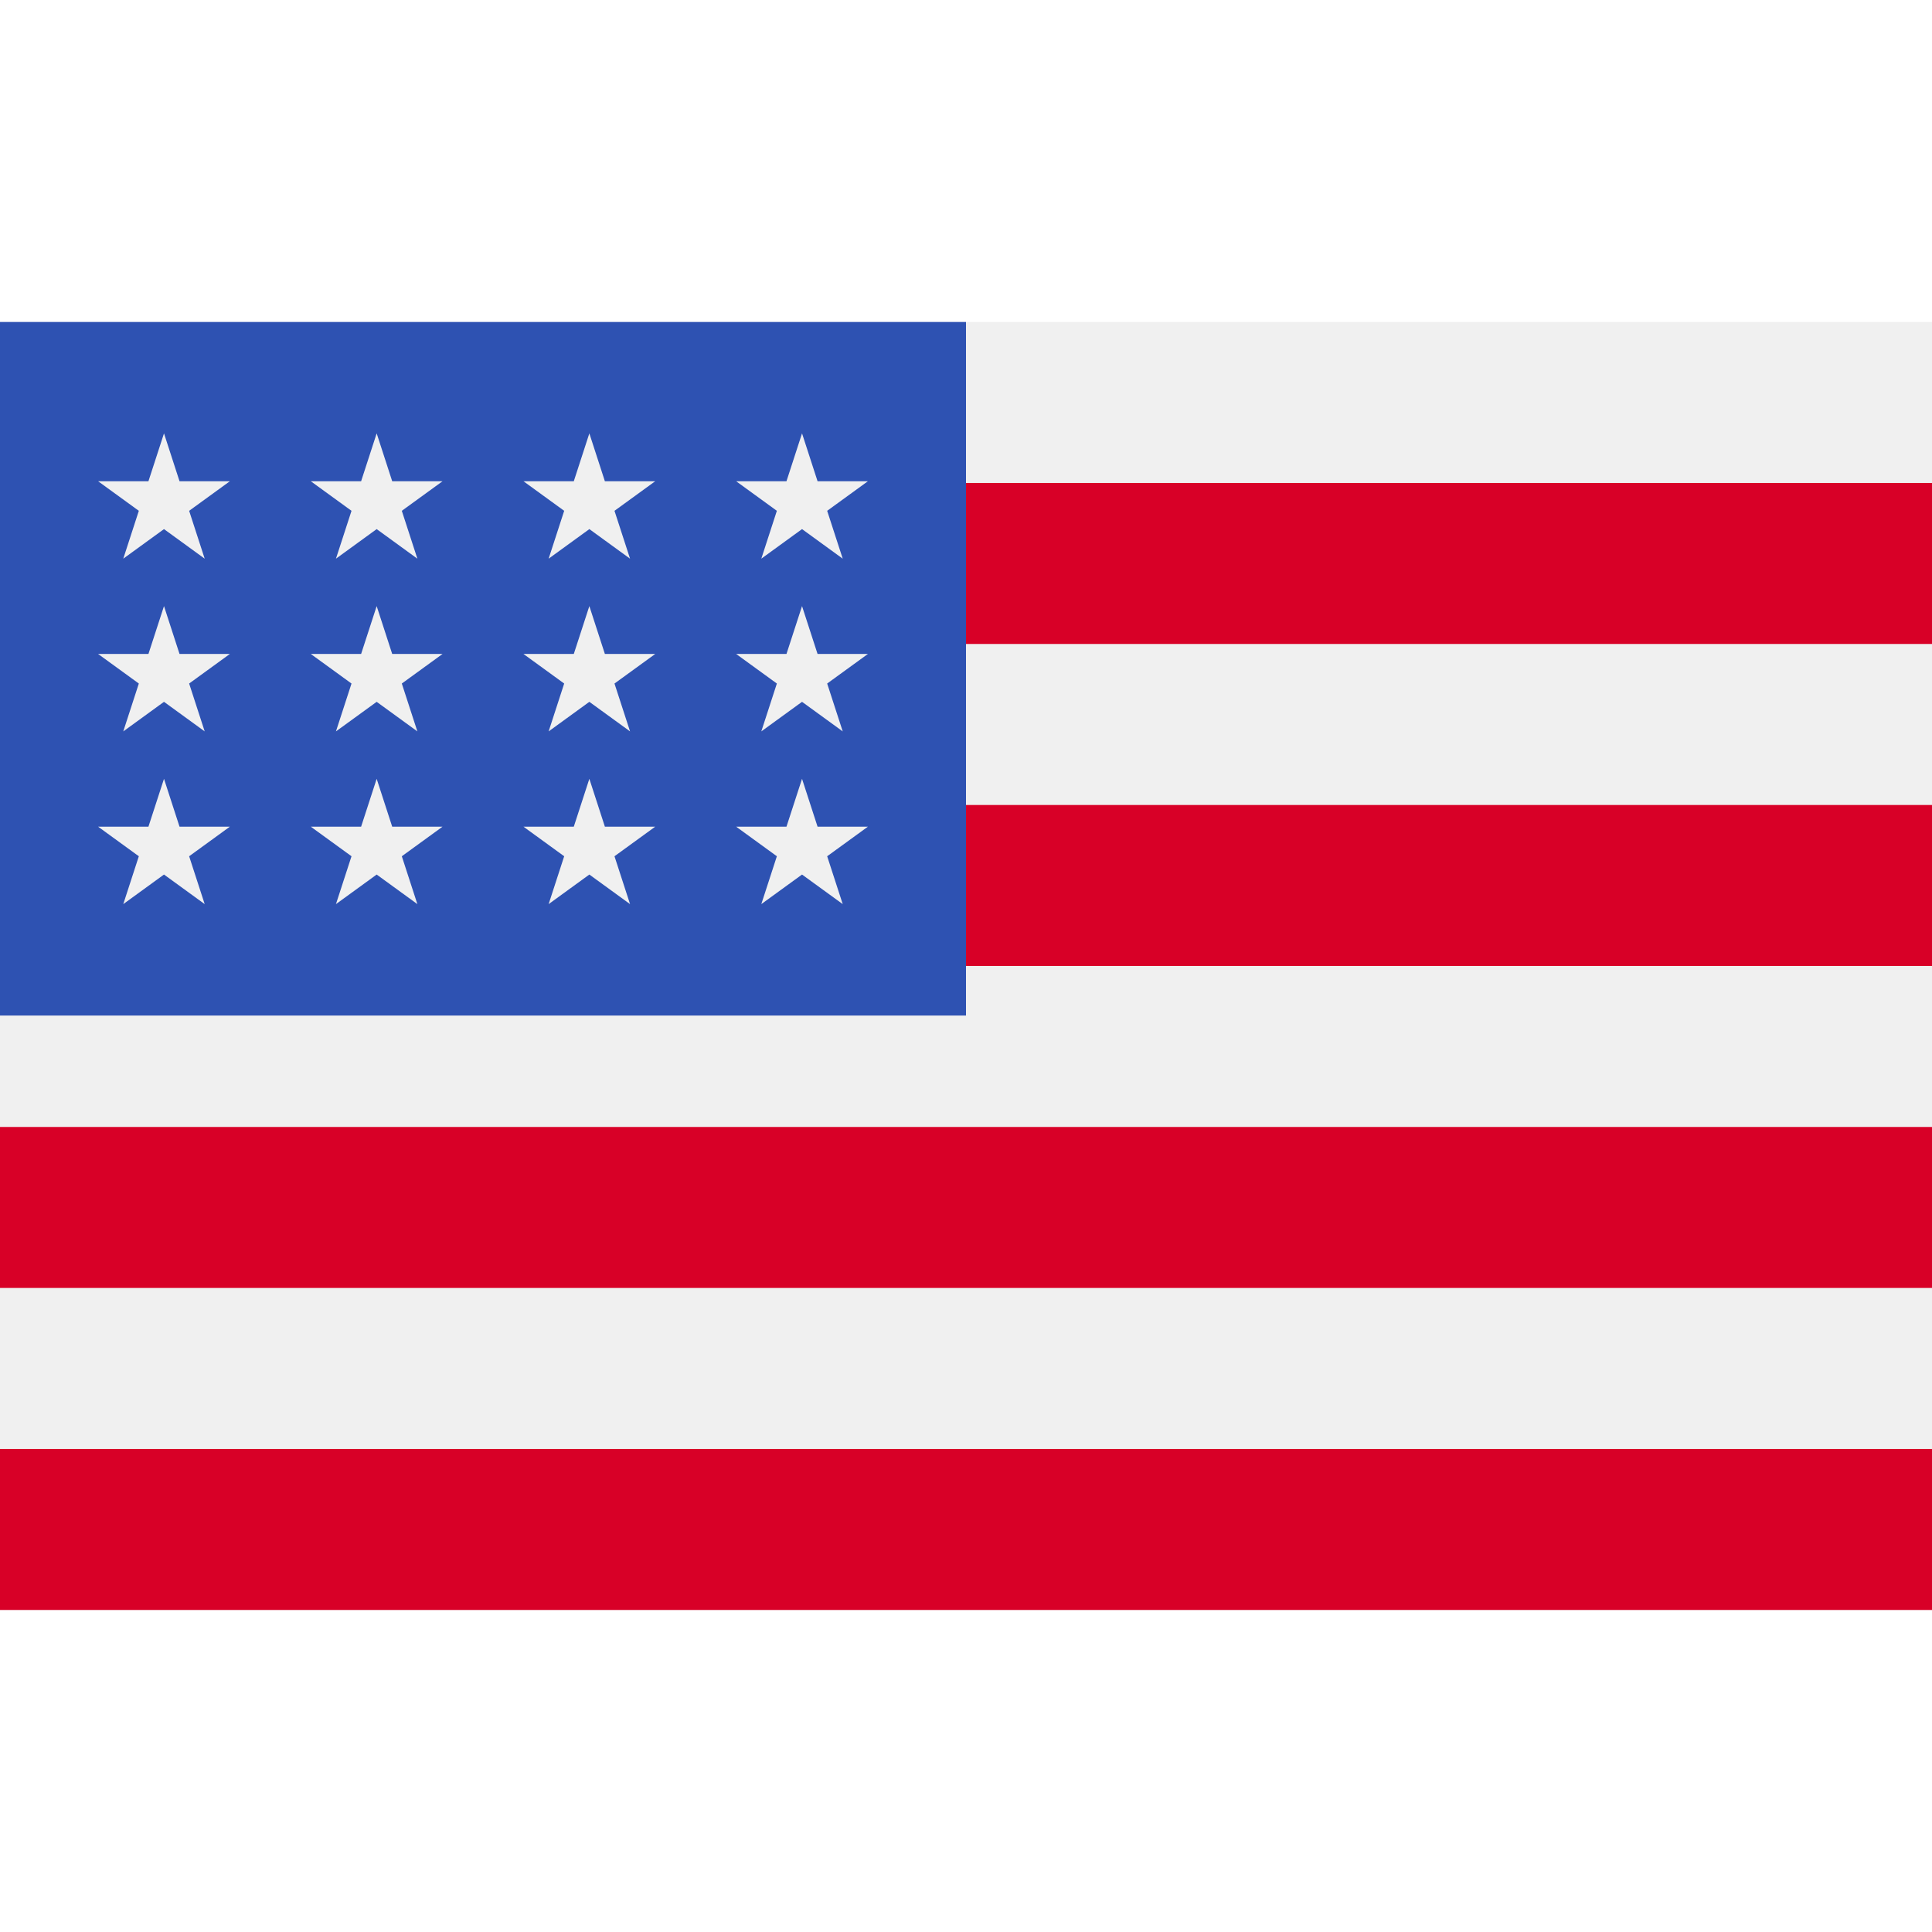
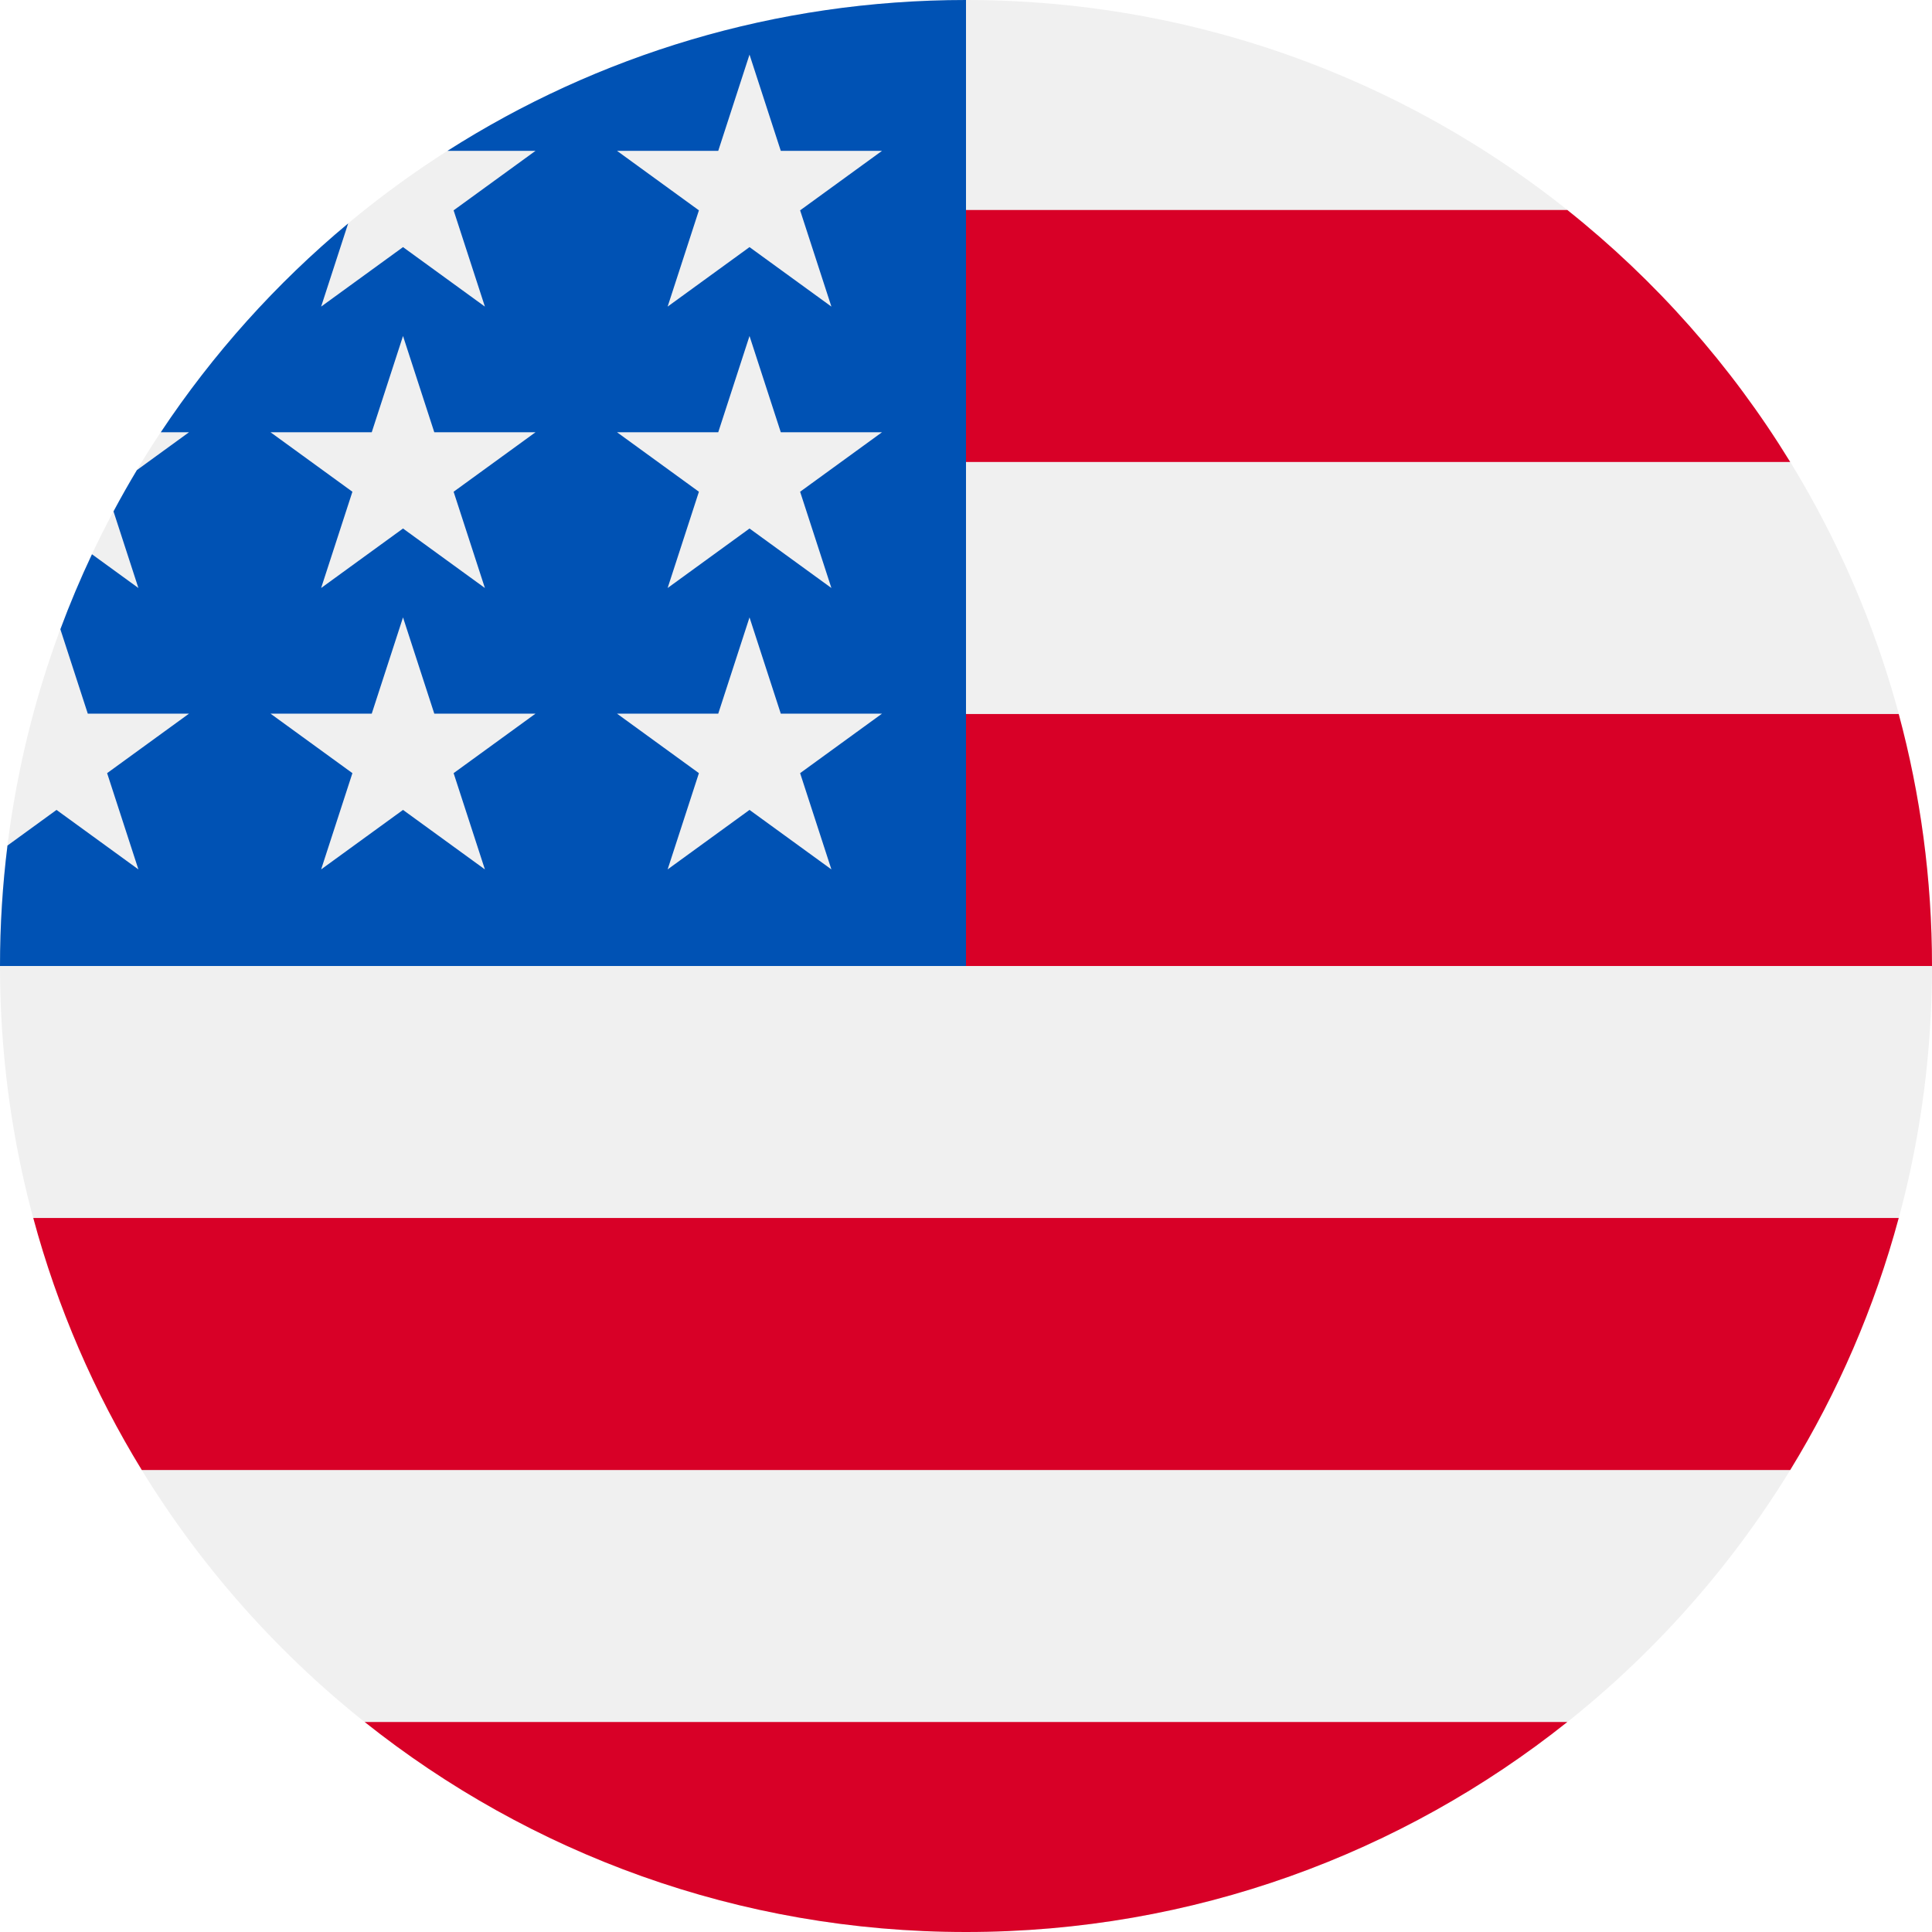
- <svg xmlns="http://www.w3.org/2000/svg" version="1.1" id="Capa_1" x="0px" y="0px" viewBox="0 0 512 512" style="enable-background:new 0 0 512 512;" xml:space="preserve">
-   <rect y="85.331" style="fill:#F0F0F0;" width="512" height="341.337" />
+ <svg xmlns="http://www.w3.org/2000/svg" version="1.1" id="Layer_1" x="0px" y="0px" viewBox="0 0 512 512" style="enable-background:new 0 0 512 512;" xml:space="preserve">
+   <circle style="fill:#F0F0F0;" cx="256" cy="256" r="256" />
  <g>
-     <rect y="127.994" style="fill:#D80027;" width="512" height="42.663" />
-     <rect y="213.331" style="fill:#D80027;" width="512" height="42.663" />
-     <rect y="298.657" style="fill:#D80027;" width="512" height="42.663" />
-     <rect y="383.994" style="fill:#D80027;" width="512" height="42.663" />
+     <path style="fill:#D80027;" d="M244.87,256H512c0-23.106-3.08-45.49-8.819-66.783H244.87V256z" />
+     <path style="fill:#D80027;" d="M244.87,122.435h229.556c-15.671-25.572-35.708-48.175-59.07-66.783H244.87V122.435z" />
+     <path style="fill:#D80027;" d="M256,512c60.249,0,115.626-20.824,159.356-55.652H96.644C140.374,491.176,195.751,512,256,512z" />
+     <path style="fill:#D80027;" d="M37.574,389.565h436.852c12.581-20.529,22.338-42.969,28.755-66.783H8.819   C15.236,346.596,24.993,369.036,37.574,389.565z" />
  </g>
-   <rect y="85.331" style="fill:#2E52B2;" width="256" height="183.797" />
-   <g>
-     <polygon style="fill:#F0F0F0;" points="99.822,160.624 95.699,173.308 82.363,173.308 93.154,181.143 89.031,193.826    99.822,185.991 110.606,193.826 106.484,181.143 117.275,173.308 103.938,173.308  " />
-     <polygon style="fill:#F0F0F0;" points="103.938,219.08 99.822,206.397 95.699,219.08 82.363,219.08 93.154,226.916 89.031,239.599    99.822,231.763 110.606,239.599 106.484,226.916 117.275,219.08  " />
-     <polygon style="fill:#F0F0F0;" points="47.577,219.08 43.46,206.397 39.337,219.08 26.001,219.08 36.792,226.916 32.669,239.599    43.46,231.763 54.245,239.599 50.123,226.916 60.912,219.08  " />
-     <polygon style="fill:#F0F0F0;" points="43.46,160.624 39.337,173.308 26.001,173.308 36.792,181.143 32.669,193.826 43.46,185.991    54.245,193.826 50.123,181.143 60.912,173.308 47.577,173.308  " />
-     <polygon style="fill:#F0F0F0;" points="99.822,114.85 95.699,127.535 82.363,127.535 93.154,135.371 89.031,148.054    99.822,140.218 110.606,148.054 106.484,135.371 117.275,127.535 103.938,127.535  " />
-     <polygon style="fill:#F0F0F0;" points="43.46,114.85 39.337,127.535 26.001,127.535 36.792,135.371 32.669,148.054 43.46,140.218    54.245,148.054 50.123,135.371 60.912,127.535 47.577,127.535  " />
-     <polygon style="fill:#F0F0F0;" points="156.183,160.624 152.061,173.308 138.725,173.308 149.515,181.143 145.394,193.826    156.183,185.991 166.969,193.826 162.846,181.143 173.637,173.308 160.301,173.308  " />
-     <polygon style="fill:#F0F0F0;" points="160.301,219.08 156.183,206.397 152.061,219.08 138.725,219.08 149.515,226.916    145.394,239.599 156.183,231.763 166.969,239.599 162.846,226.916 173.637,219.08  " />
-     <polygon style="fill:#F0F0F0;" points="216.663,219.08 212.546,206.397 208.423,219.08 195.088,219.08 205.877,226.916    201.755,239.599 212.546,231.763 223.331,239.599 219.208,226.916 229.999,219.08  " />
-     <polygon style="fill:#F0F0F0;" points="212.546,160.624 208.423,173.308 195.088,173.308 205.877,181.143 201.755,193.826    212.546,185.991 223.331,193.826 219.208,181.143 229.999,173.308 216.663,173.308  " />
-     <polygon style="fill:#F0F0F0;" points="156.183,114.85 152.061,127.535 138.725,127.535 149.515,135.371 145.394,148.054    156.183,140.218 166.969,148.054 162.846,135.371 173.637,127.535 160.301,127.535  " />
-     <polygon style="fill:#F0F0F0;" points="212.546,114.85 208.423,127.535 195.088,127.535 205.877,135.371 201.755,148.054    212.546,140.218 223.331,148.054 219.208,135.371 229.999,127.535 216.663,127.535  " />
-   </g>
+   <path style="fill:#0052B4;" d="M118.584,39.978h23.329l-21.7,15.765l8.289,25.509l-21.699-15.765L85.104,81.252l7.16-22.037  C73.158,75.13,56.412,93.776,42.612,114.552h7.475l-13.813,10.035c-2.152,3.59-4.216,7.237-6.194,10.938l6.596,20.301l-12.306-8.941  c-3.059,6.481-5.857,13.108-8.372,19.873l7.267,22.368h26.822l-21.7,15.765l8.289,25.509l-21.699-15.765l-12.998,9.444  C0.678,234.537,0,245.189,0,256h256c0-141.384,0-158.052,0-256C205.428,0,158.285,14.67,118.584,39.978z M128.502,230.4  l-21.699-15.765L85.104,230.4l8.289-25.509l-21.7-15.765h26.822l8.288-25.509l8.288,25.509h26.822l-21.7,15.765L128.502,230.4z   M120.213,130.317l8.289,25.509l-21.699-15.765l-21.699,15.765l8.289-25.509l-21.7-15.765h26.822l8.288-25.509l8.288,25.509h26.822  L120.213,130.317z M220.328,230.4l-21.699-15.765L176.93,230.4l8.289-25.509l-21.7-15.765h26.822l8.288-25.509l8.288,25.509h26.822  l-21.7,15.765L220.328,230.4z M212.039,130.317l8.289,25.509l-21.699-15.765l-21.699,15.765l8.289-25.509l-21.7-15.765h26.822  l8.288-25.509l8.288,25.509h26.822L212.039,130.317z M212.039,55.743l8.289,25.509l-21.699-15.765L176.93,81.252l8.289-25.509  l-21.7-15.765h26.822l8.288-25.509l8.288,25.509h26.822L212.039,55.743z" />
</svg>
